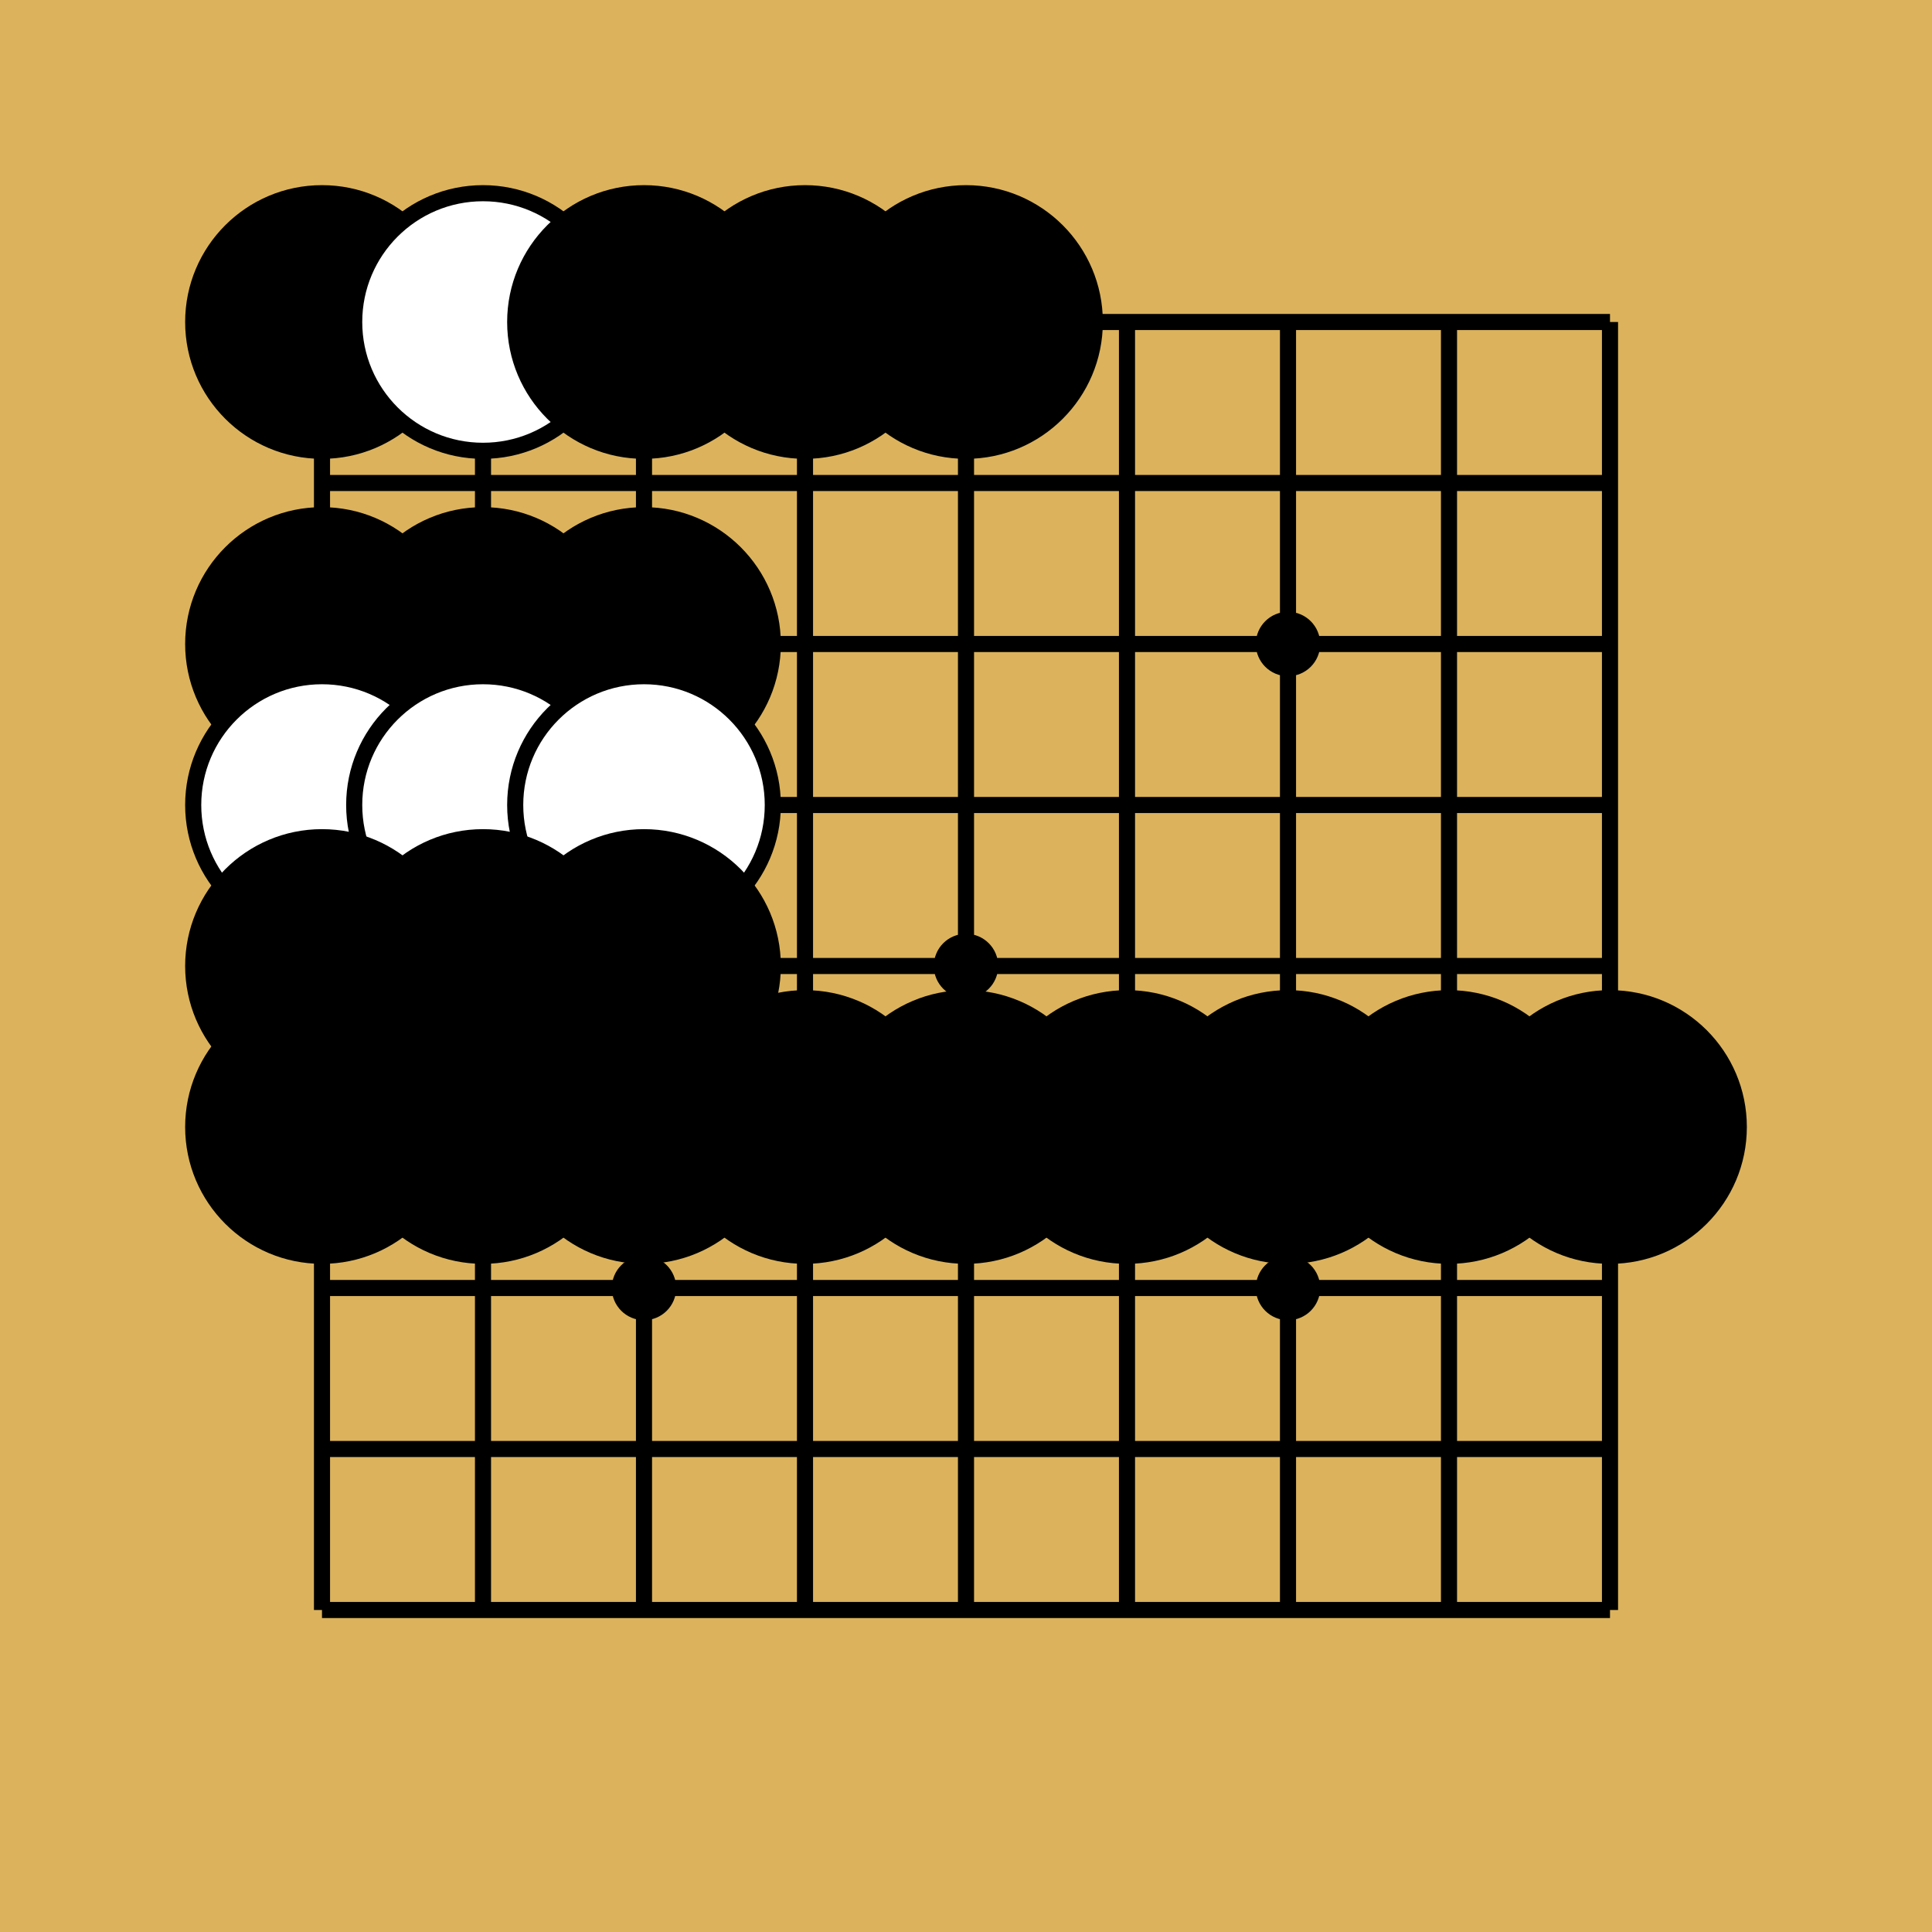
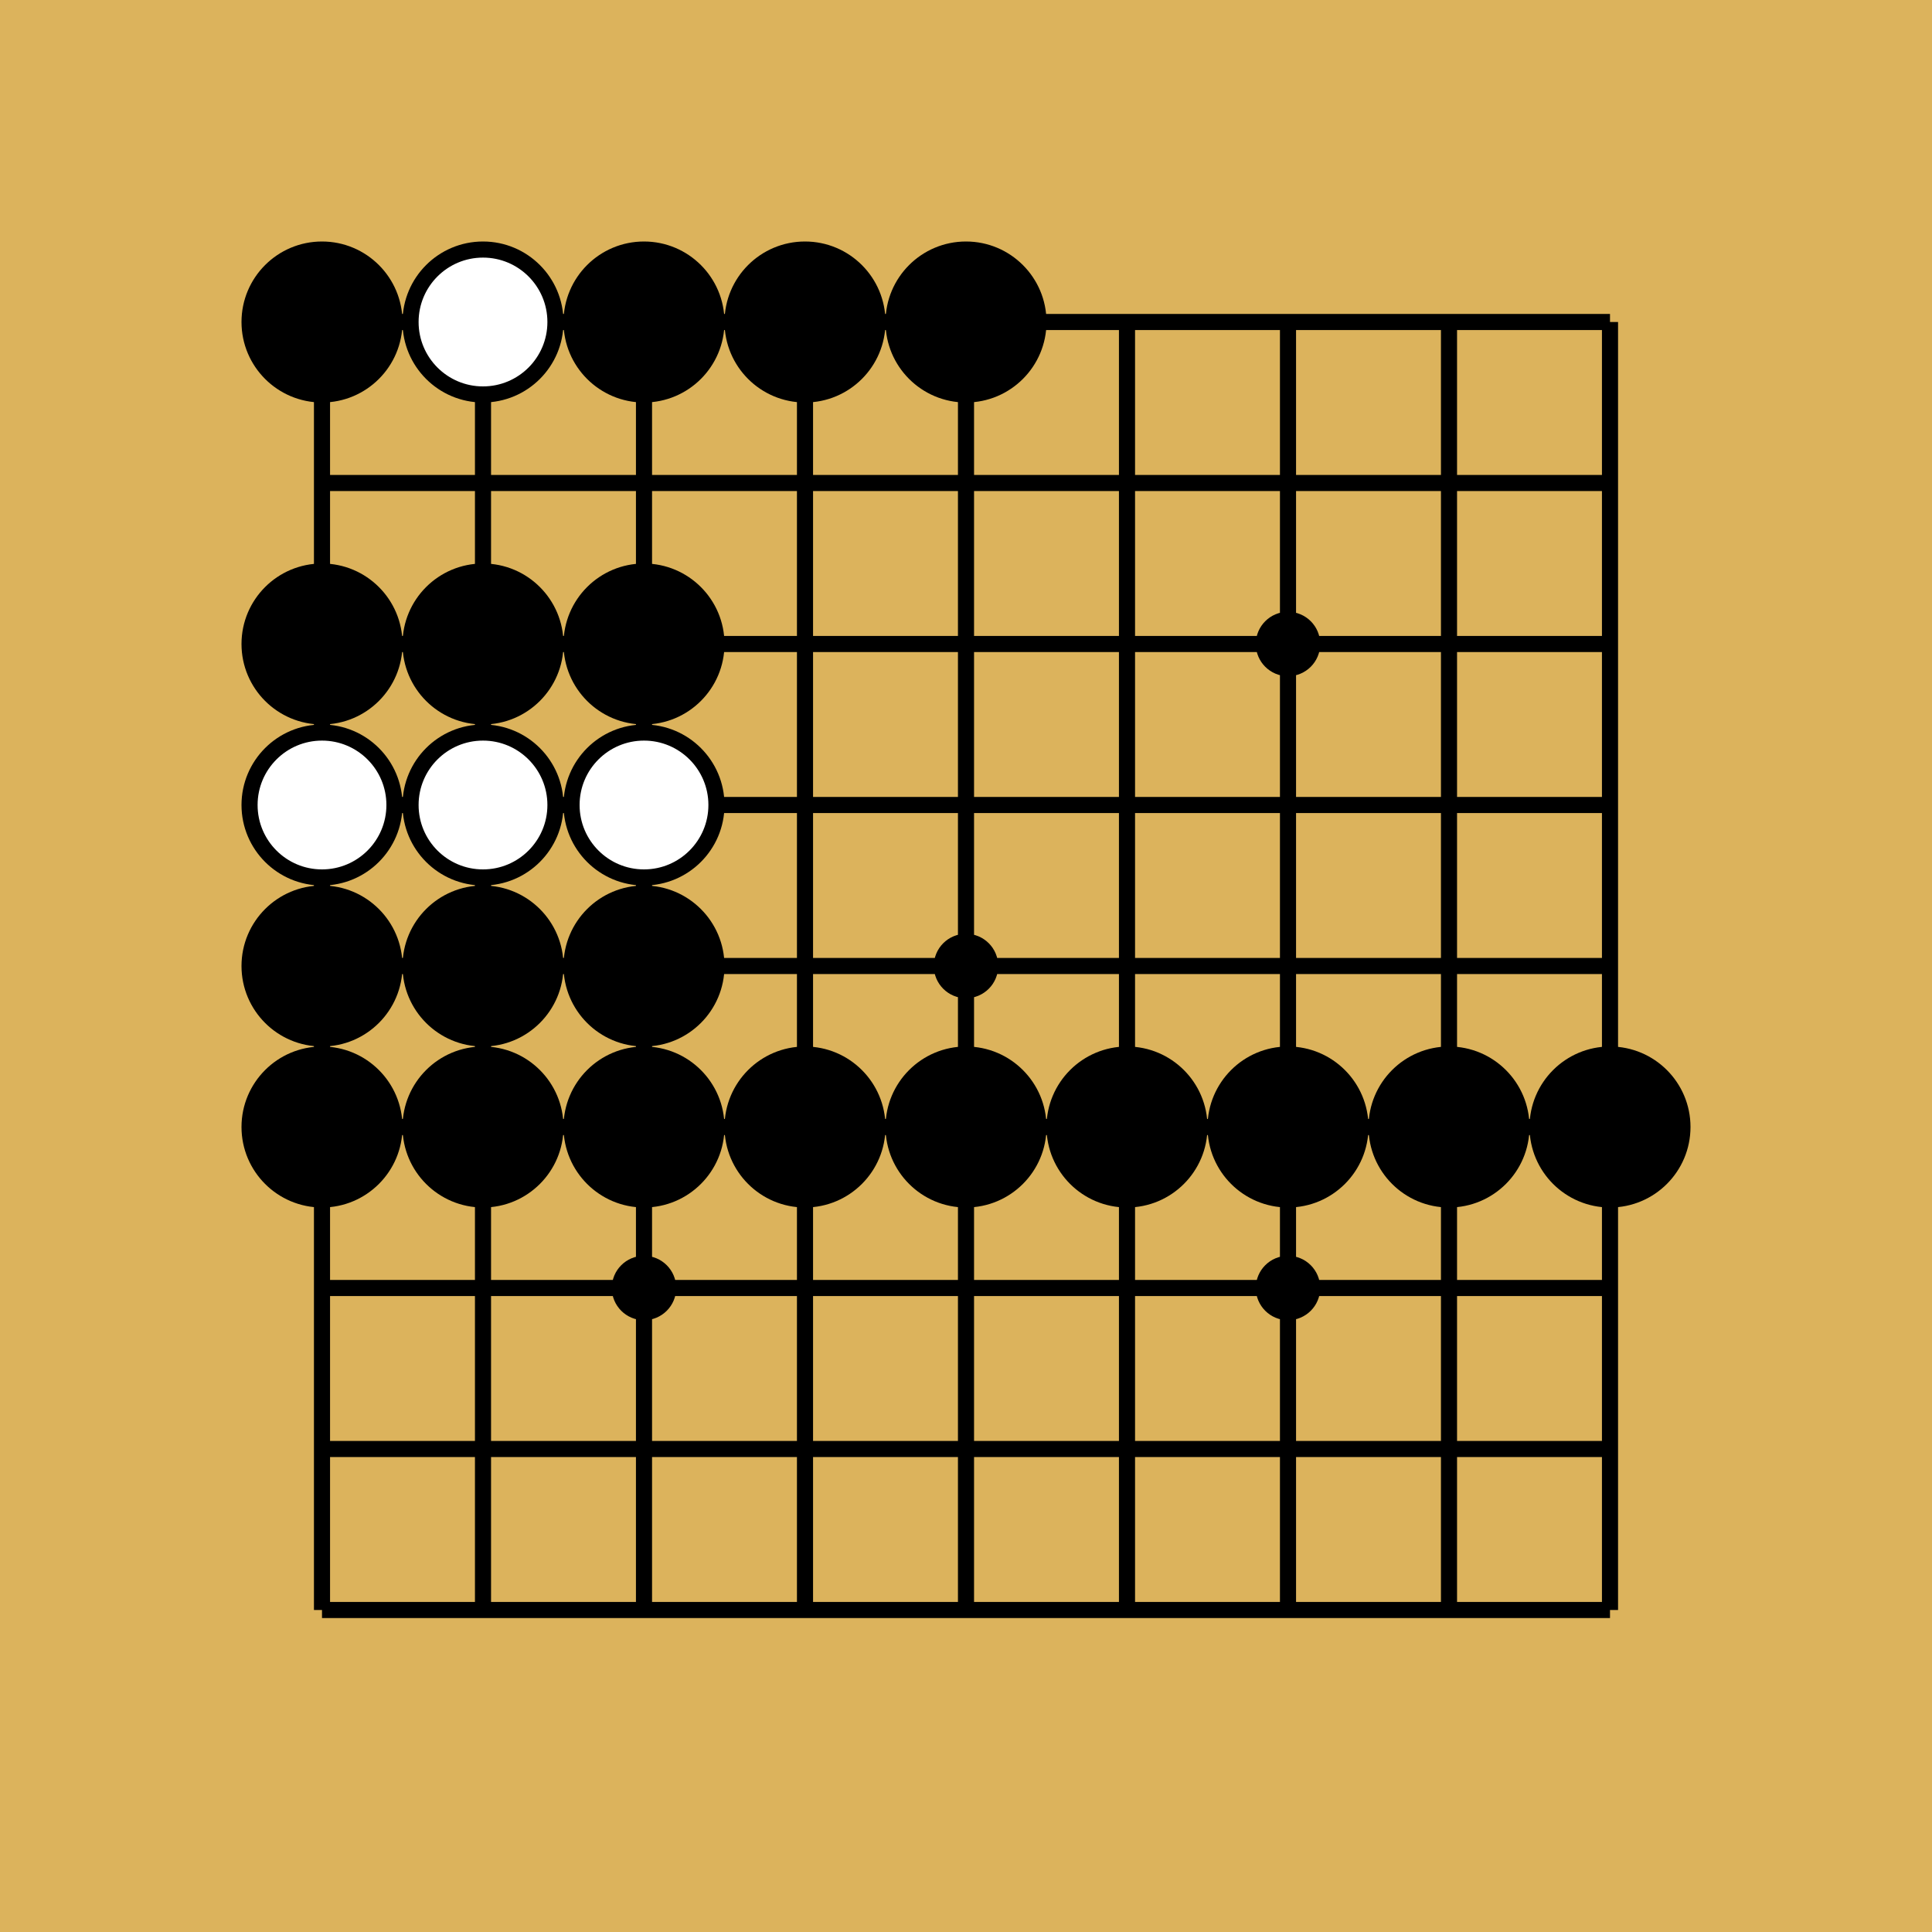
<svg xmlns="http://www.w3.org/2000/svg" width="120" height="120" viewBox="0 0 120 120" class="go-board-svg">
  <rect x="0" y="0" width="120" height="120" fill="#DCB35C" />
  <line x1="20" y1="20" x2="20" y2="100" stroke="#000000" stroke-width="1" />
  <line x1="20" y1="20" x2="100" y2="20" stroke="#000000" stroke-width="1" />
  <line x1="30" y1="20" x2="30" y2="100" stroke="#000000" stroke-width="1" />
  <line x1="20" y1="30" x2="100" y2="30" stroke="#000000" stroke-width="1" />
  <line x1="40" y1="20" x2="40" y2="100" stroke="#000000" stroke-width="1" />
  <line x1="20" y1="40" x2="100" y2="40" stroke="#000000" stroke-width="1" />
  <line x1="50" y1="20" x2="50" y2="100" stroke="#000000" stroke-width="1" />
  <line x1="20" y1="50" x2="100" y2="50" stroke="#000000" stroke-width="1" />
  <line x1="60" y1="20" x2="60" y2="100" stroke="#000000" stroke-width="1" />
  <line x1="20" y1="60" x2="100" y2="60" stroke="#000000" stroke-width="1" />
  <line x1="70" y1="20" x2="70" y2="100" stroke="#000000" stroke-width="1" />
  <line x1="20" y1="70" x2="100" y2="70" stroke="#000000" stroke-width="1" />
  <line x1="80" y1="20" x2="80" y2="100" stroke="#000000" stroke-width="1" />
  <line x1="20" y1="80" x2="100" y2="80" stroke="#000000" stroke-width="1" />
  <line x1="90" y1="20" x2="90" y2="100" stroke="#000000" stroke-width="1" />
  <line x1="20" y1="90" x2="100" y2="90" stroke="#000000" stroke-width="1" />
  <line x1="100" y1="20" x2="100" y2="100" stroke="#000000" stroke-width="1" />
  <line x1="20" y1="100" x2="100" y2="100" stroke="#000000" stroke-width="1" />
  <circle cx="40" cy="40" r="2" fill="#000000" />
  <circle cx="80" cy="40" r="2" fill="#000000" />
  <circle cx="60" cy="60" r="2" fill="#000000" />
  <circle cx="40" cy="80" r="2" fill="#000000" />
  <circle cx="80" cy="80" r="2" fill="#000000" />
-   <circle cx="20" cy="20" r="8" fill="#000000" stroke="#000000" stroke-width="1" />
-   <circle cx="30" cy="20" r="8" fill="#FFFFFF" stroke="#000000" stroke-width="1" />
-   <circle cx="40" cy="20" r="8" fill="#000000" stroke="#000000" stroke-width="1" />
-   <circle cx="50" cy="20" r="8" fill="#000000" stroke="#000000" stroke-width="1" />
-   <circle cx="60" cy="20" r="8" fill="#000000" stroke="#000000" stroke-width="1" />
-   <circle cx="20" cy="40" r="8" fill="#000000" stroke="#000000" stroke-width="1" />
-   <circle cx="30" cy="40" r="8" fill="#000000" stroke="#000000" stroke-width="1" />
-   <circle cx="40" cy="40" r="8" fill="#000000" stroke="#000000" stroke-width="1" />
-   <circle cx="20" cy="50" r="8" fill="#FFFFFF" stroke="#000000" stroke-width="1" />
-   <circle cx="30" cy="50" r="8" fill="#FFFFFF" stroke="#000000" stroke-width="1" />
-   <circle cx="40" cy="50" r="8" fill="#FFFFFF" stroke="#000000" stroke-width="1" />
-   <circle cx="20" cy="60" r="8" fill="#000000" stroke="#000000" stroke-width="1" />
-   <circle cx="30" cy="60" r="8" fill="#000000" stroke="#000000" stroke-width="1" />
-   <circle cx="40" cy="60" r="8" fill="#000000" stroke="#000000" stroke-width="1" />
-   <circle cx="20" cy="70" r="8" fill="#000000" stroke="#000000" stroke-width="1" />
-   <circle cx="30" cy="70" r="8" fill="#000000" stroke="#000000" stroke-width="1" />
-   <circle cx="40" cy="70" r="8" fill="#000000" stroke="#000000" stroke-width="1" />
-   <circle cx="50" cy="70" r="8" fill="#000000" stroke="#000000" stroke-width="1" />
-   <circle cx="60" cy="70" r="8" fill="#000000" stroke="#000000" stroke-width="1" />
-   <circle cx="70" cy="70" r="8" fill="#000000" stroke="#000000" stroke-width="1" />
-   <circle cx="80" cy="70" r="8" fill="#000000" stroke="#000000" stroke-width="1" />
-   <circle cx="90" cy="70" r="8" fill="#000000" stroke="#000000" stroke-width="1" />
-   <circle cx="100" cy="70" r="8" fill="#000000" stroke="#000000" stroke-width="1" />
+   <circle cx="20" cy="20" r="4.5" fill="#000000" stroke="#000000" stroke-width="1" />
+   <circle cx="30" cy="20" r="4.5" fill="#FFFFFF" stroke="#000000" stroke-width="1" />
+   <circle cx="40" cy="20" r="4.5" fill="#000000" stroke="#000000" stroke-width="1" />
+   <circle cx="50" cy="20" r="4.5" fill="#000000" stroke="#000000" stroke-width="1" />
+   <circle cx="60" cy="20" r="4.5" fill="#000000" stroke="#000000" stroke-width="1" />
+   <circle cx="20" cy="40" r="4.5" fill="#000000" stroke="#000000" stroke-width="1" />
+   <circle cx="30" cy="40" r="4.5" fill="#000000" stroke="#000000" stroke-width="1" />
+   <circle cx="40" cy="40" r="4.5" fill="#000000" stroke="#000000" stroke-width="1" />
+   <circle cx="20" cy="50" r="4.5" fill="#FFFFFF" stroke="#000000" stroke-width="1" />
+   <circle cx="30" cy="50" r="4.5" fill="#FFFFFF" stroke="#000000" stroke-width="1" />
+   <circle cx="40" cy="50" r="4.5" fill="#FFFFFF" stroke="#000000" stroke-width="1" />
+   <circle cx="20" cy="60" r="4.5" fill="#000000" stroke="#000000" stroke-width="1" />
+   <circle cx="30" cy="60" r="4.5" fill="#000000" stroke="#000000" stroke-width="1" />
+   <circle cx="40" cy="60" r="4.5" fill="#000000" stroke="#000000" stroke-width="1" />
+   <circle cx="20" cy="70" r="4.5" fill="#000000" stroke="#000000" stroke-width="1" />
+   <circle cx="30" cy="70" r="4.5" fill="#000000" stroke="#000000" stroke-width="1" />
+   <circle cx="40" cy="70" r="4.5" fill="#000000" stroke="#000000" stroke-width="1" />
+   <circle cx="50" cy="70" r="4.5" fill="#000000" stroke="#000000" stroke-width="1" />
+   <circle cx="60" cy="70" r="4.5" fill="#000000" stroke="#000000" stroke-width="1" />
+   <circle cx="70" cy="70" r="4.5" fill="#000000" stroke="#000000" stroke-width="1" />
+   <circle cx="80" cy="70" r="4.5" fill="#000000" stroke="#000000" stroke-width="1" />
+   <circle cx="90" cy="70" r="4.5" fill="#000000" stroke="#000000" stroke-width="1" />
+   <circle cx="100" cy="70" r="4.5" fill="#000000" stroke="#000000" stroke-width="1" />
</svg>
